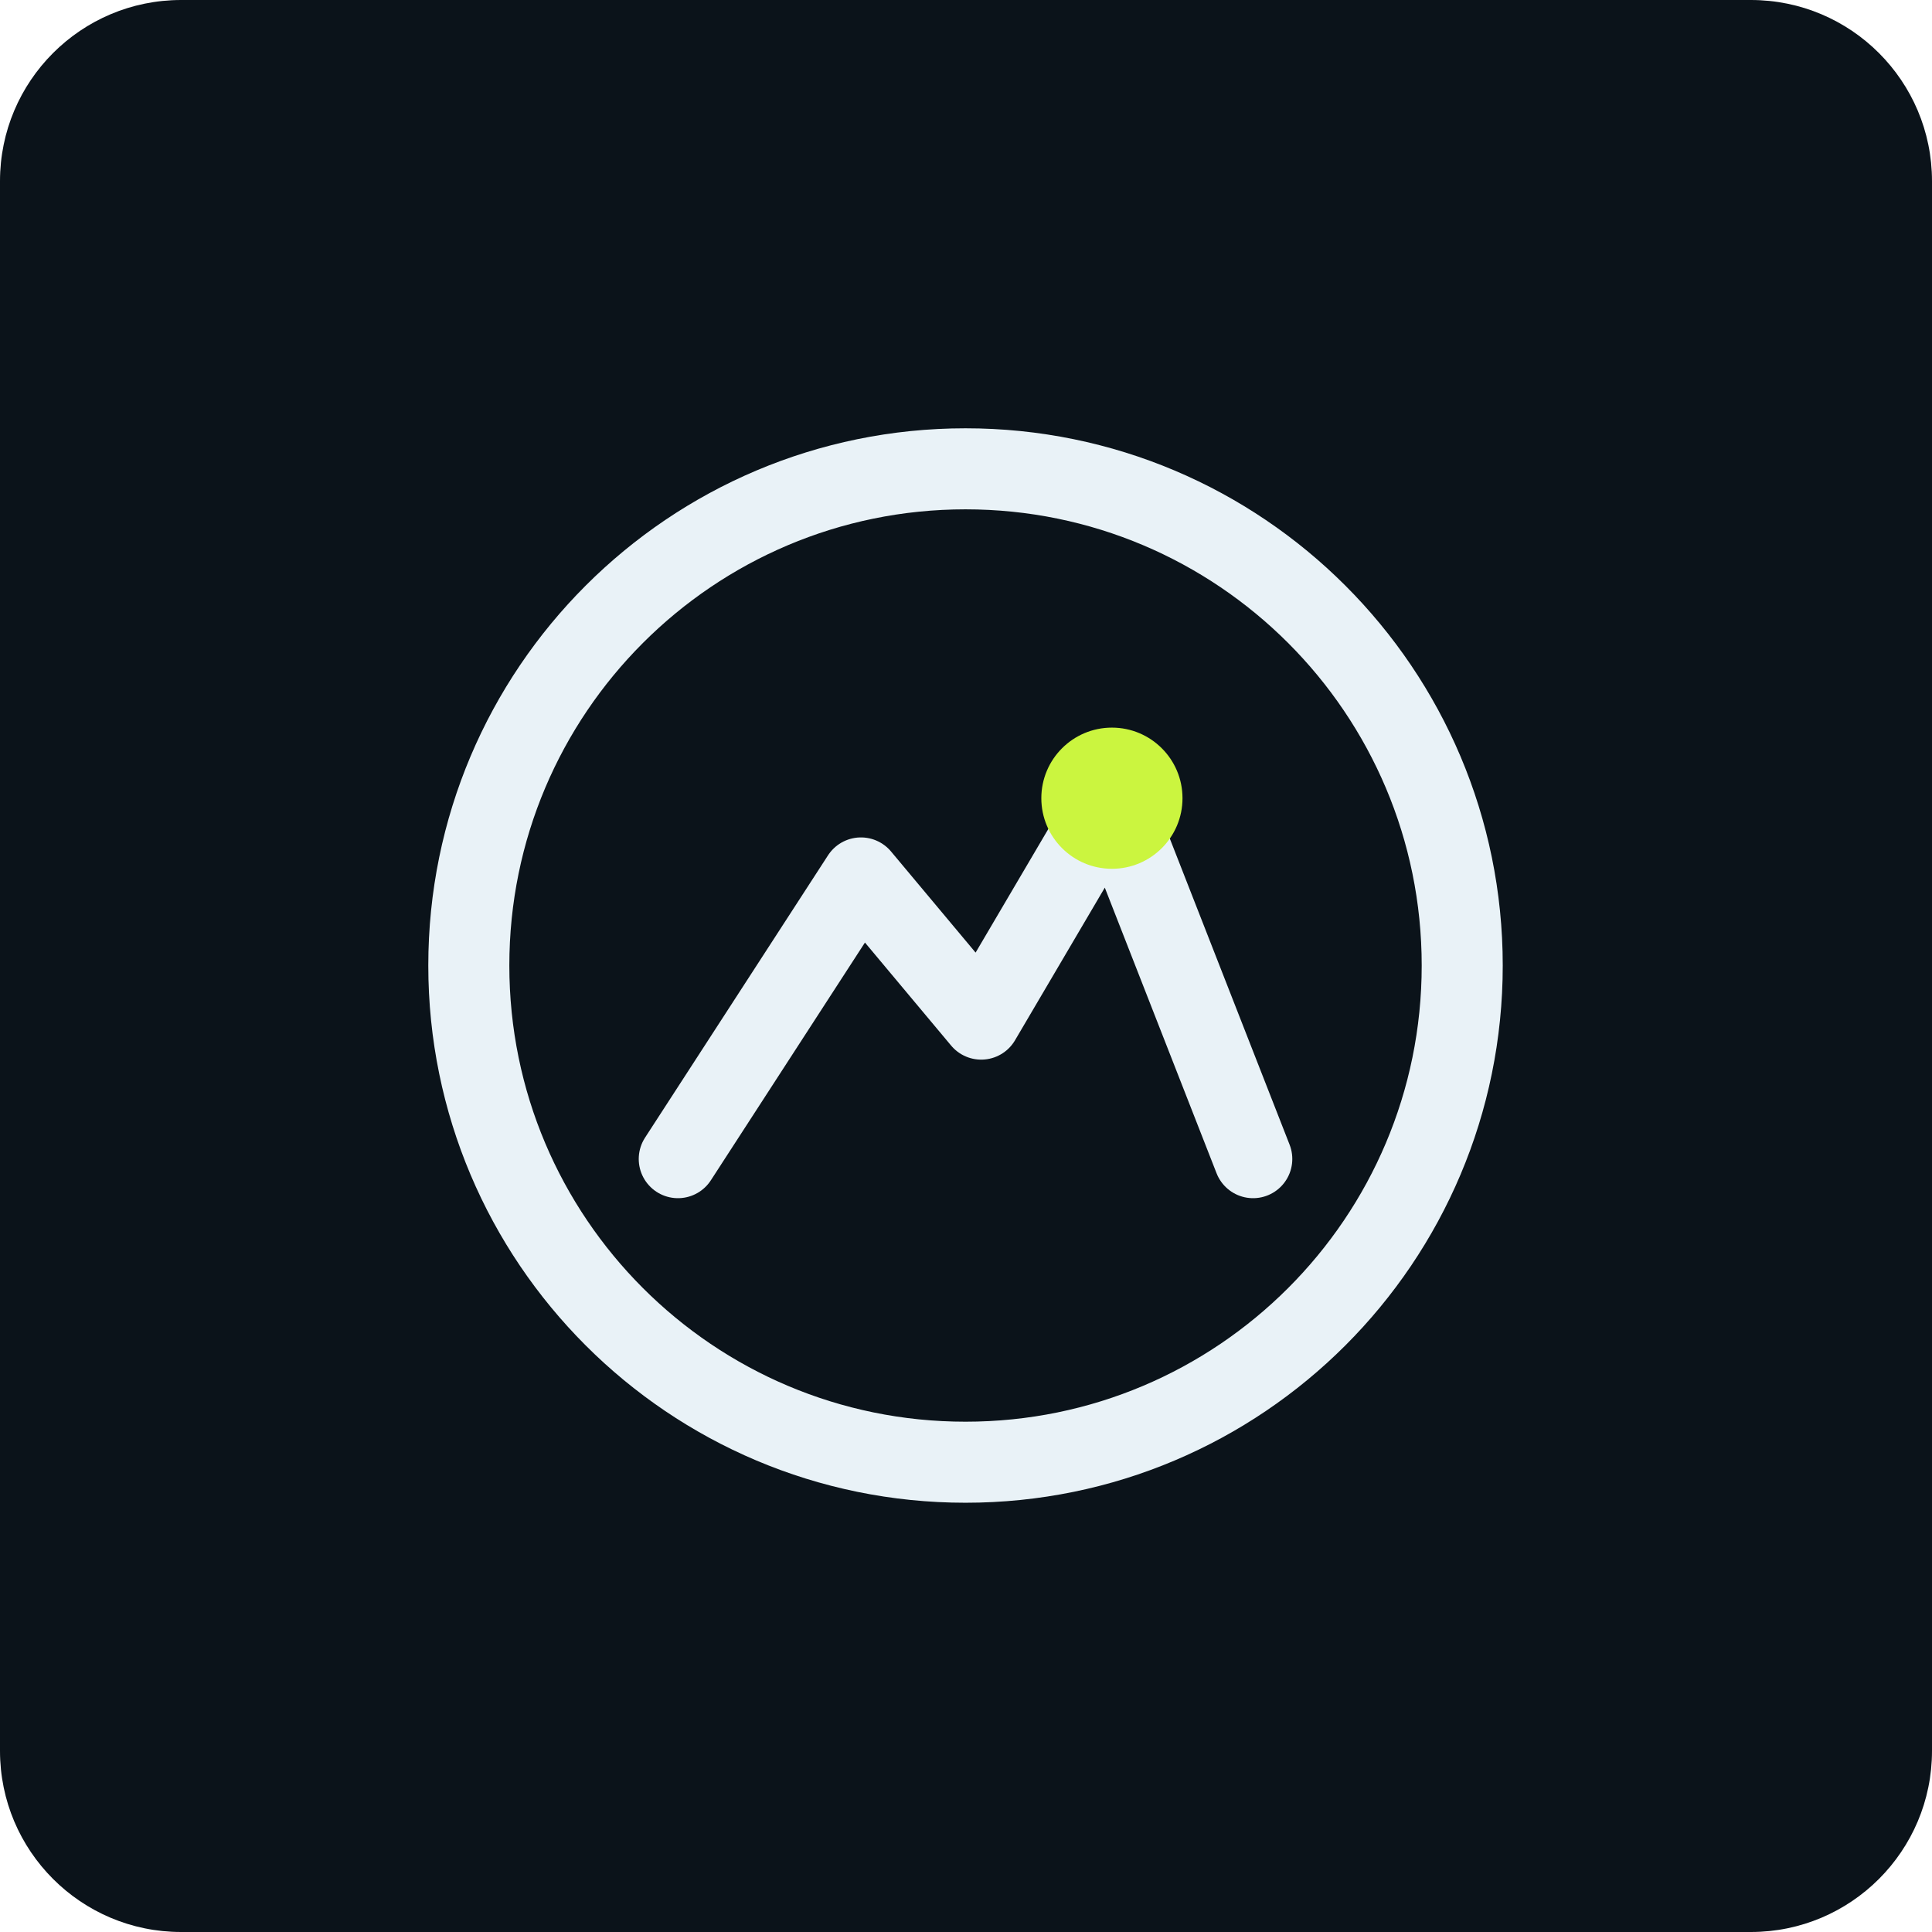
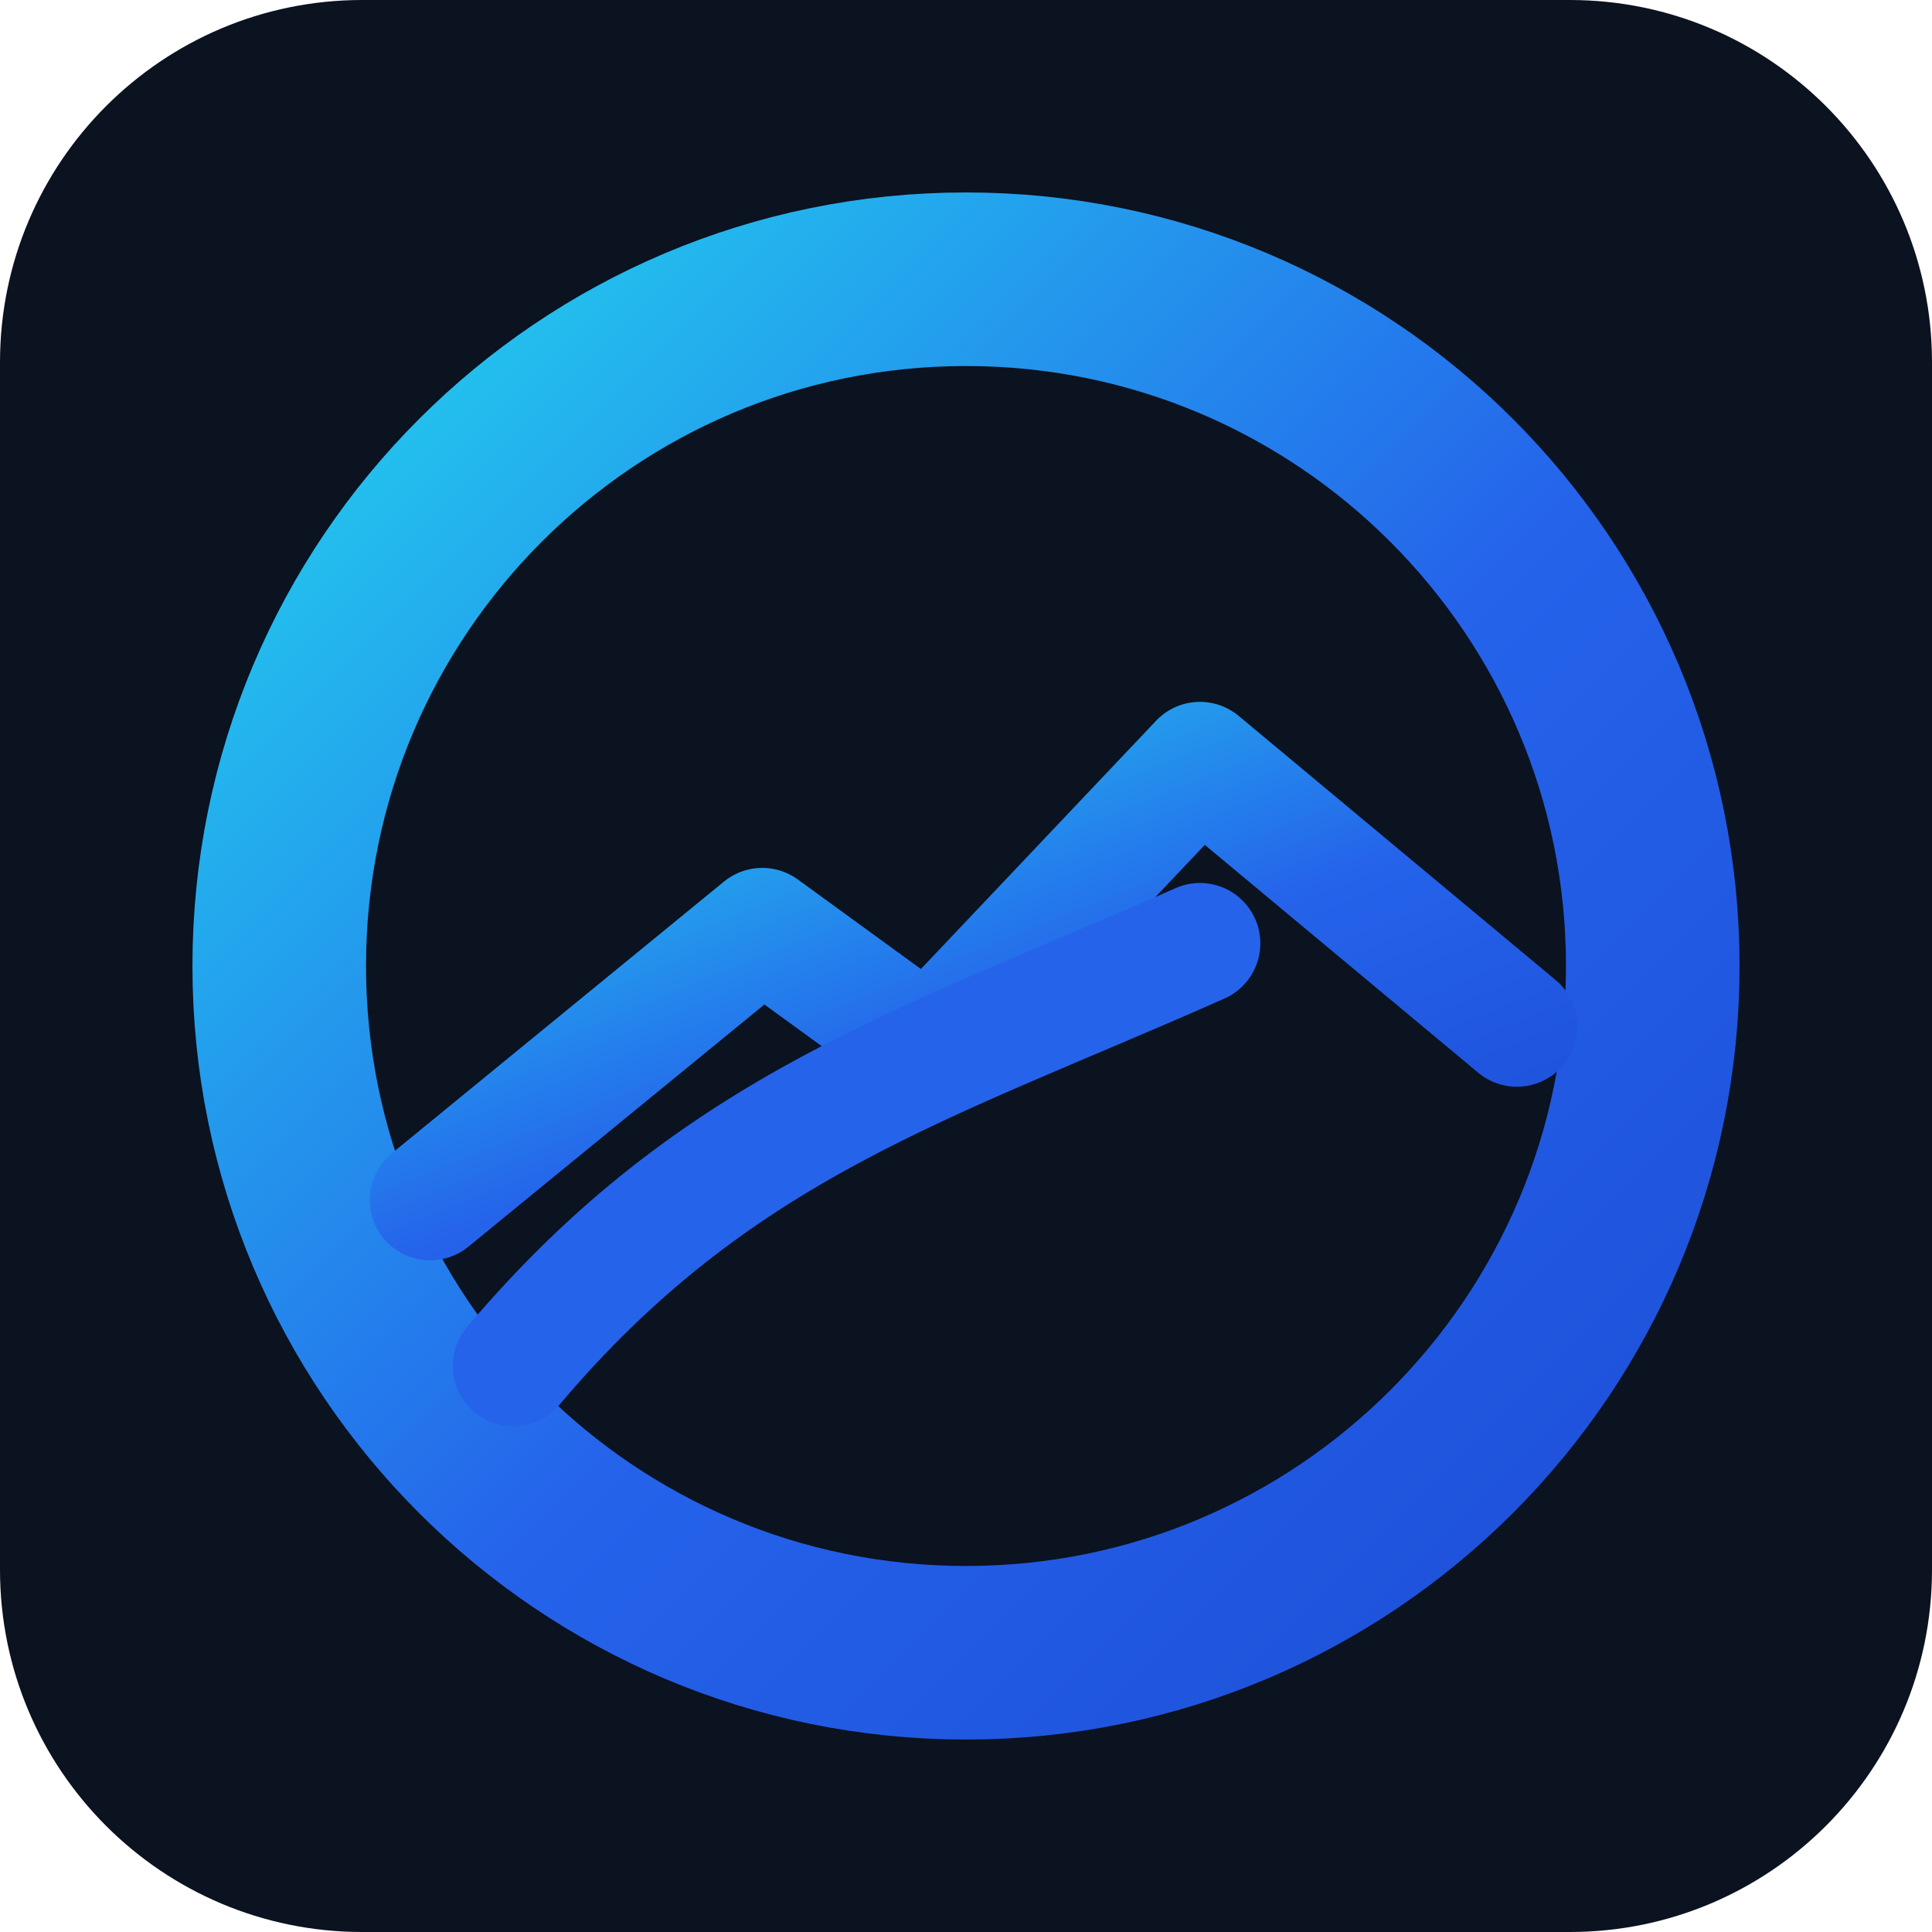
- <svg xmlns="http://www.w3.org/2000/svg" viewBox="0 0 64 64" width="64" height="64" role="img" aria-label="OTRI — Open Trail Running Index">
-   <rect width="64" height="64" rx="6" fill="#0b131a" />
-   <g transform="translate(11.2 11.2) scale(0.866)" fill="none">
-     <circle cx="24" cy="24" r="19" stroke="#e9f2f7" stroke-width="3.1" />
-     <path d="M13 31.4 20 20.6 24.6 26.1 29.6 17.6 35 31.4" stroke="#e9f2f7" stroke-width="3" stroke-linecap="round" stroke-linejoin="round" />
-     <circle cx="29.6" cy="17.6" r="2.7" fill="#cbf53f" />
+ <svg xmlns="http://www.w3.org/2000/svg" viewBox="0 0 512 512">
+   <rect width="512" height="512" rx="96" fill="#0b1220" />
+   <g transform="translate(16 16) scale(2)">
+     <defs>
+       <linearGradient id="g" x1="0" y1="0" x2="1" y2="1">
+         <stop offset="0" stop-color="#22d3ee" />
+         <stop offset=".55" stop-color="#2563eb" />
+         <stop offset="1" stop-color="#1d4ed8" />
+       </linearGradient>
+     </defs>
+     <circle cx="120" cy="120" r="91" fill="none" stroke="url(#g)" stroke-width="23" />
+     <path d="M49 151 93 115l22 16 36-38 42 35" fill="none" stroke="url(#g)" stroke-width="16" stroke-linecap="round" stroke-linejoin="round" />
+     <path d="M60 173c27-32 55-40 91-56" fill="none" stroke="#2563eb" stroke-width="16" stroke-linecap="round" />
  </g>
</svg>
